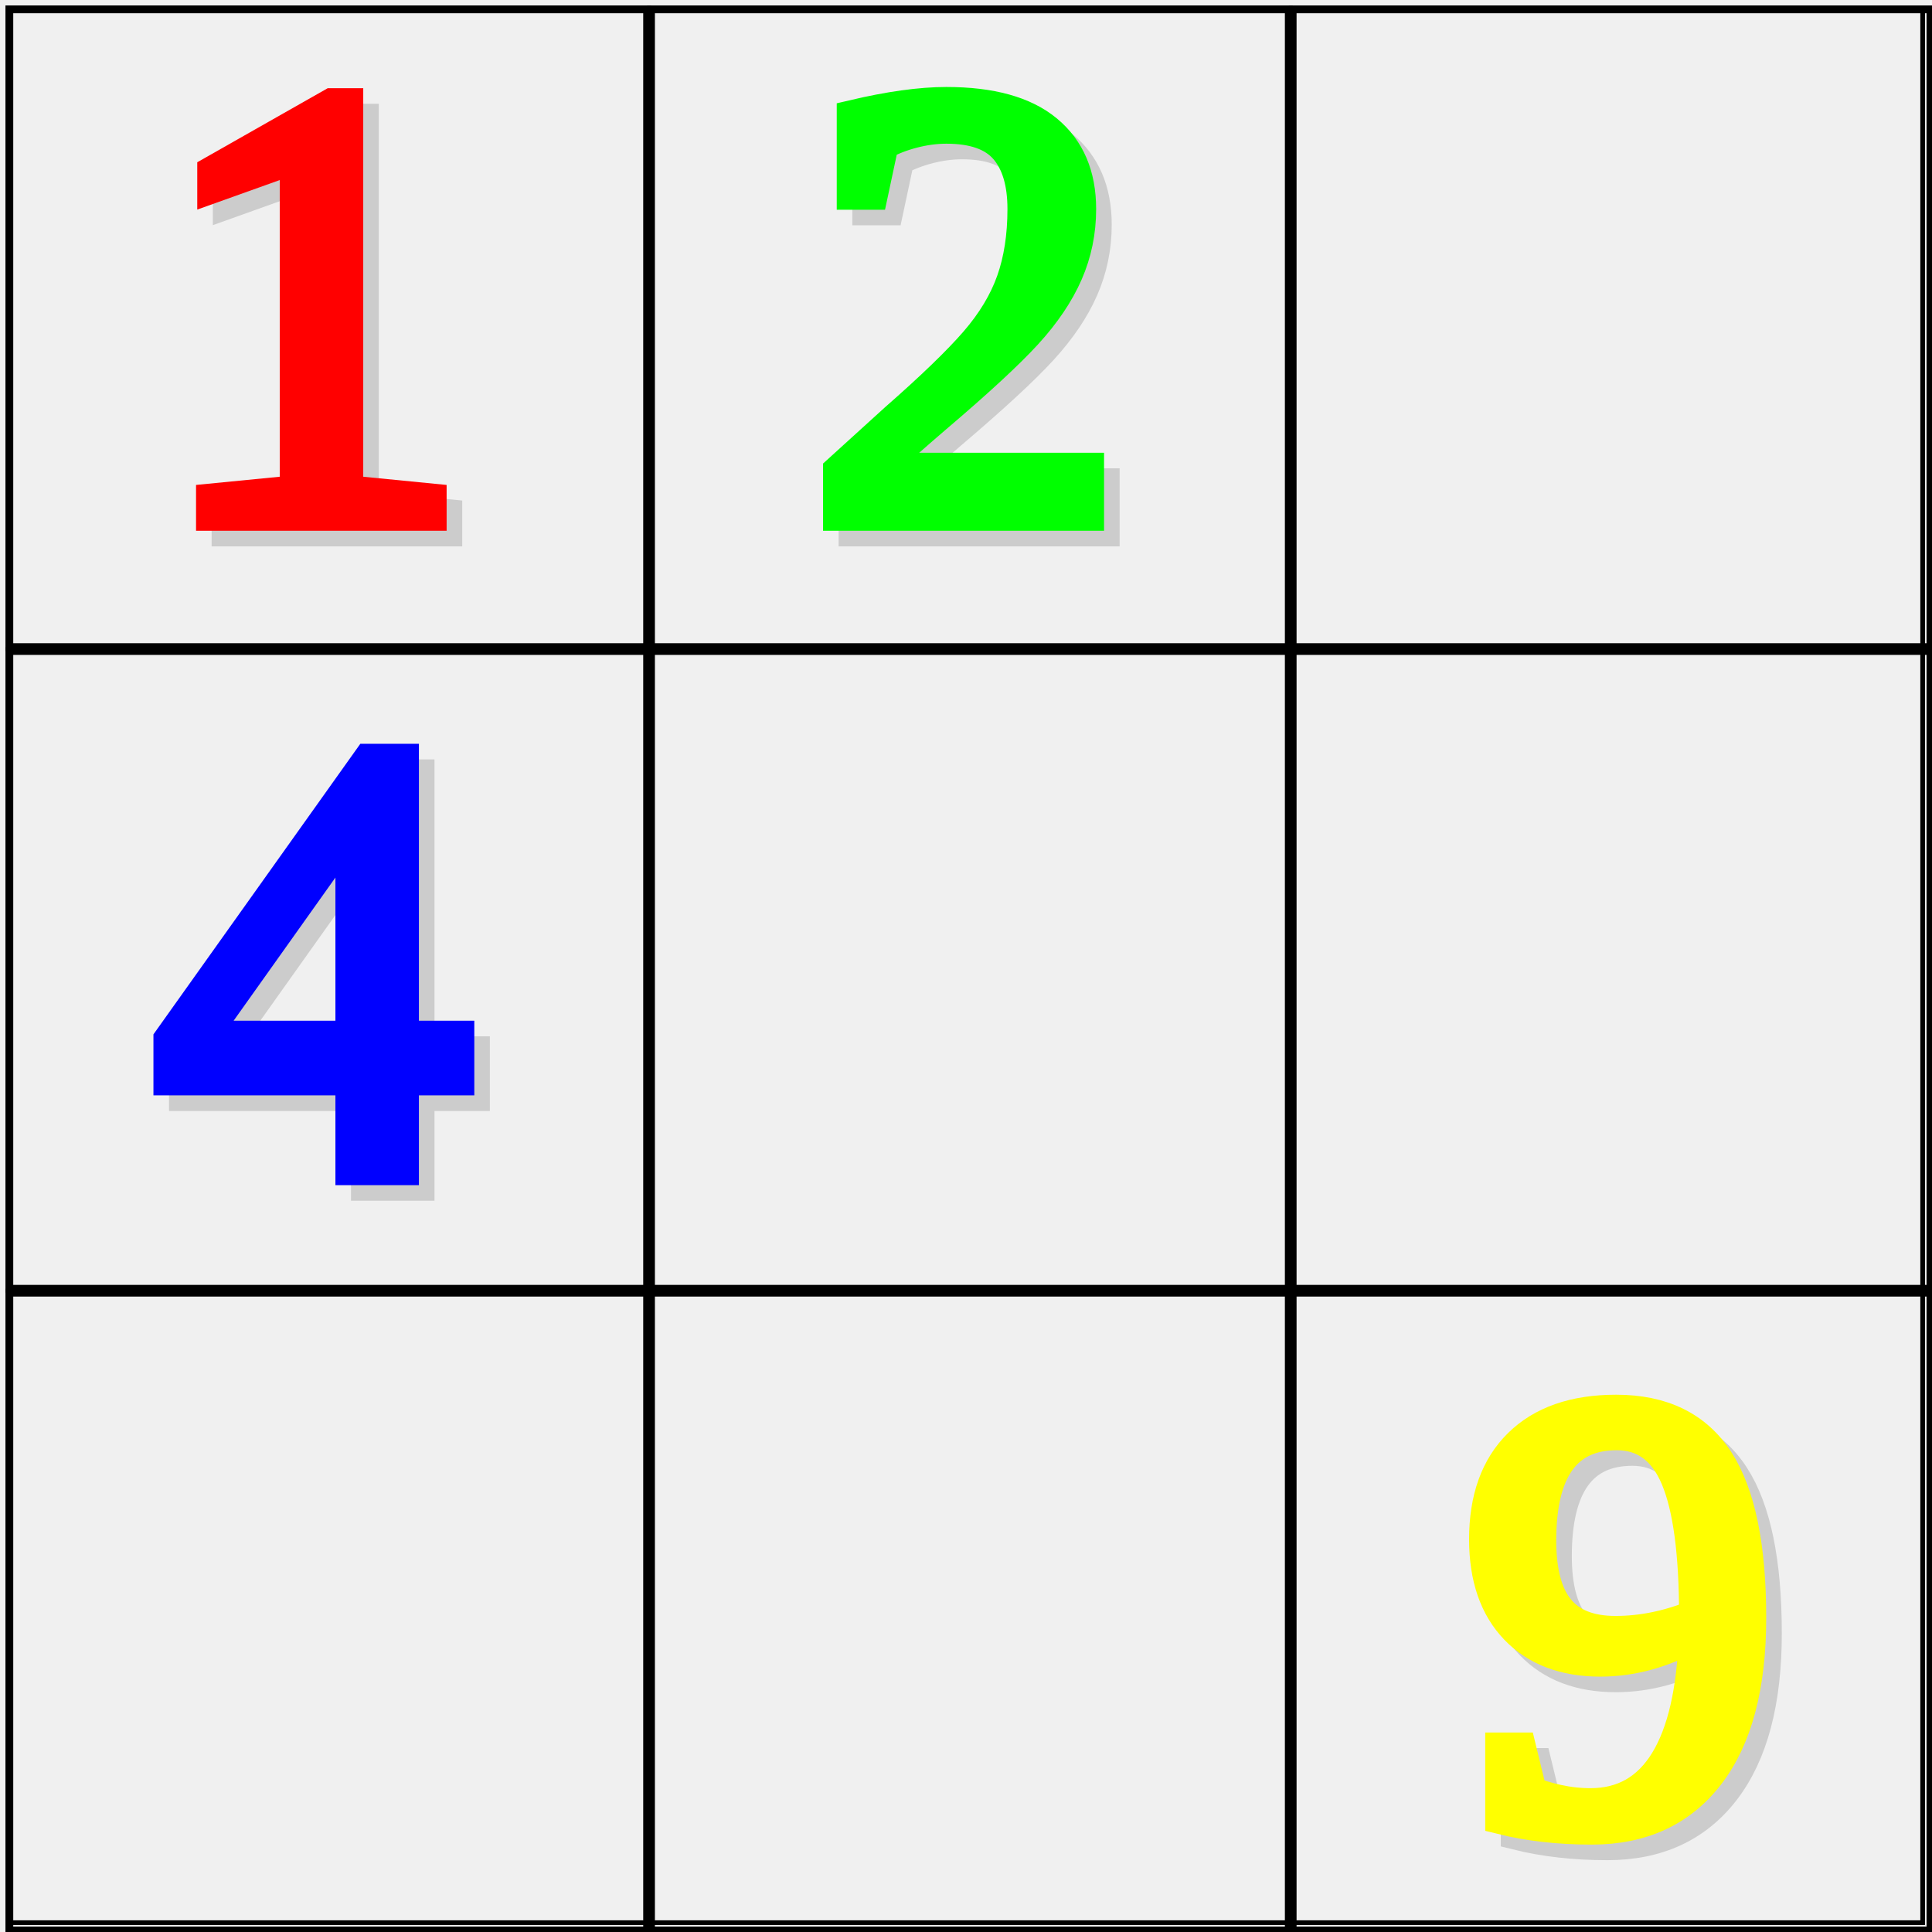
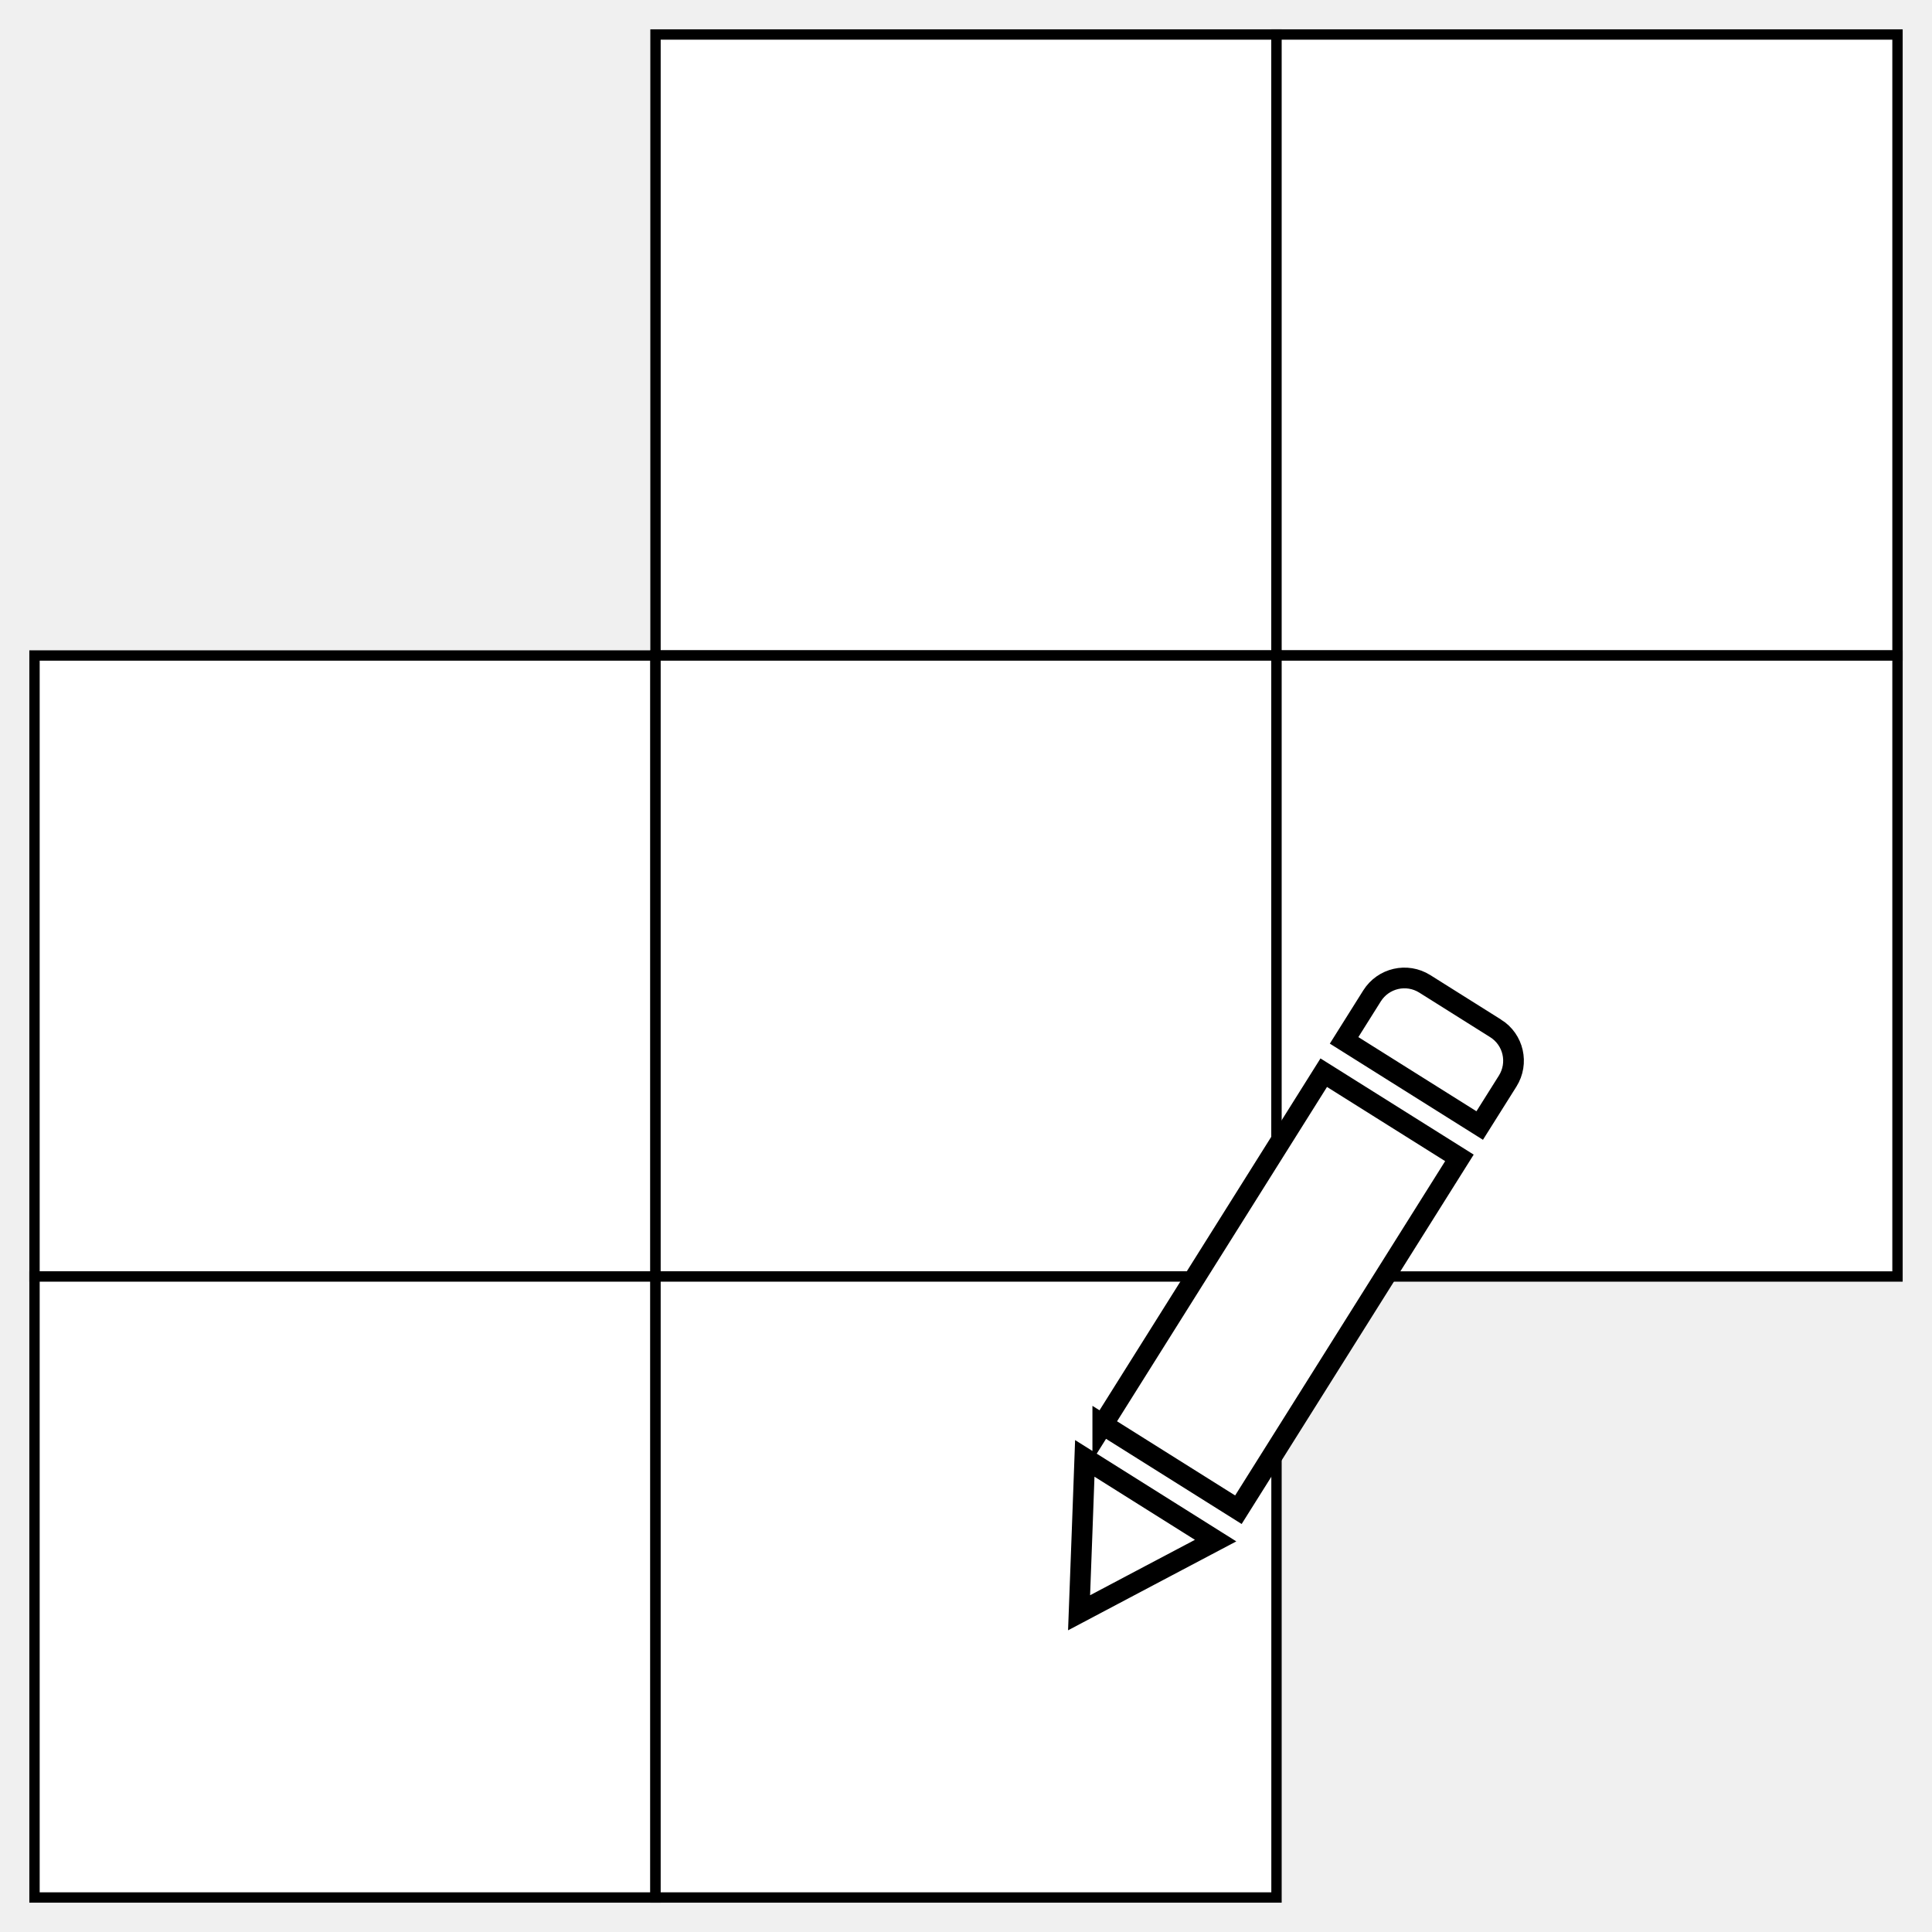
- <svg xmlns="http://www.w3.org/2000/svg" width="1240" height="1240">
+ <svg xmlns="http://www.w3.org/2000/svg" width="560" height="560">
  <g>
-     <rect id="whole_block" stroke="#000" height="1228" width="1228" y="6" x="6" fill-opacity="null" stroke-opacity="null" stroke-width="3" fill="none" />
-     <rect id="cell1" height="409.333" width="409.333" y="6" x="6" fill-opacity="null" stroke-opacity="null" stroke-width="5" stroke="#000" fill="none" />
-     <rect id="cell2" height="409.333" width="409.333" y="6" x="417.833" fill-opacity="null" stroke-opacity="null" stroke-width="5" stroke="#000" fill="none" />
-     <rect id="cell3" height="409.333" width="409.333" y="6" x="829.667" fill-opacity="null" stroke-opacity="null" stroke-width="5" stroke="#000" fill="none" />
-     <rect id="cell4" height="409.333" width="409.333" y="417.833" x="6" fill-opacity="null" stroke-opacity="null" stroke-width="5" stroke="#000" fill="none" />
-     <rect id="cell5" height="409.333" width="409.333" y="417.833" x="417.833" fill-opacity="null" stroke-opacity="null" stroke-width="5" stroke="#000" fill="none" />
-     <rect id="cell6" height="409.333" width="409.333" y="417.833" x="829.667" fill-opacity="null" stroke-opacity="null" stroke-width="5" stroke="#000" fill="none" />
-     <rect id="cell7" height="409.333" width="409.333" y="829.667" x="6" fill-opacity="null" stroke-opacity="null" stroke-width="5" stroke="#000" fill="none" />
-     <rect id="cell8" height="409.333" width="409.333" y="829.667" x="417.833" fill-opacity="null" stroke-opacity="null" stroke-width="5" stroke="#000" fill="none" />
-     <rect id="cell9" height="409.333" width="409.333" y="829.667" x="829.667" fill-opacity="null" stroke-opacity="null" stroke-width="5" stroke="#000" fill="none" />
-     <text id="digit1shadow" font-style="normal" font-weight="normal" xml:space="preserve" text-anchor="start" font-family="'Times New Roman', Times, serif" font-size="400" y="340.667" x="110.667" fill-opacity="null" stroke-opacity="null" stroke-width="20" stroke="#CCC" fill="#CCC">1</text>
-     <text id="digit1" font-style="normal" font-weight="normal" xml:space="preserve" text-anchor="start" font-family="'Times New Roman', Times, serif" font-size="400" y="330.667" x="100.667" fill-opacity="null" stroke-opacity="null" stroke-width="20" stroke="#F00" fill="#F00">1</text>
-     <text id="digit2shadow" font-style="normal" font-weight="normal" xml:space="preserve" text-anchor="start" font-family="'Times New Roman', Times, serif" font-size="400" y="340.667" x="530.667" fill-opacity="null" stroke-opacity="null" stroke-width="20" stroke="#CCC" fill="#CCC">2</text>
-     <text id="digit2" font-style="normal" font-weight="normal" xml:space="preserve" text-anchor="start" font-family="'Times New Roman', Times, serif" font-size="400" y="330.667" x="520.667" fill-opacity="null" stroke-opacity="null" stroke-width="20" stroke="#0F0" fill="#0F0">2</text>
-     <text id="digit4shadow" font-style="normal" font-weight="normal" xml:space="preserve" text-anchor="start" font-family="'Times New Roman', Times, serif" font-size="400" y="760.667" x="110.667" fill-opacity="null" stroke-opacity="null" stroke-width="20" stroke="#CCC" fill="#CCC">4</text>
-     <text id="digit4" font-style="normal" font-weight="normal" xml:space="preserve" text-anchor="start" font-family="'Times New Roman', Times, serif" font-size="400" y="750.667" x="100.667" fill-opacity="null" stroke-opacity="null" stroke-width="20" stroke="#00F" fill="#00F">4</text>
-     <text id="digit9shadow" font-style="normal" font-weight="normal" xml:space="preserve" text-anchor="start" font-family="'Times New Roman', Times, serif" font-size="400" y="1180" x="950" fill-opacity="null" stroke-opacity="null" stroke-width="20" stroke="#CCC" fill="#CCC">9</text>
-     <text id="digit9" font-style="normal" font-weight="normal" xml:space="preserve" text-anchor="start" font-family="'Times New Roman', Times, serif" font-size="400" y="1170" x="940" fill-opacity="null" stroke-opacity="null" stroke-width="20" stroke="#FF0" fill="#FF0">9</text>
+     <rect stroke-width="3" id="svg_3" height="180" width="180" y="10" x="190" stroke="#000" fill="#fff" />
+     <rect stroke-width="3" id="svg_4" height="180" width="180" y="10" x="370" stroke="#000" fill="#fff" />
+     <rect stroke-width="3" id="svg_5" height="180" width="180" y="190" x="10" stroke="#000" fill="#fff" />
+     <rect stroke-width="3" id="svg_6" height="180" width="180" y="190" x="190" stroke="#000" fill="#fff" />
+     <rect stroke-width="3" id="svg_8" height="180" width="180" y="370" x="10" stroke="#000" fill="#fff" />
+     <rect stroke-width="3" id="svg_9" height="180" width="180" y="190" x="370" stroke="#000" fill="#fff" />
+     <rect stroke-width="3" id="svg_10" height="180" width="180" y="370" x="190" stroke="#000" fill="#fff" />
+     <path id="svg_18" d="m433.518,298.081l-20.546,-12.914c-5.184,-3.255 -12.015,-1.688 -15.281,3.497l-8.098,12.89l39.306,24.687l8.105,-12.884c3.254,-5.191 1.701,-12.028 -3.485,-15.276l0,0zm-113.871,114.835l39.308,24.687l64.066,-101.987l-39.327,-24.693l-64.047,101.994l0,0zm-6.004,31.366l-0.868,23.188l20.515,-10.851l19.064,-10.066l-37.922,-23.831l-0.789,21.56l0,0l-0,-0z" stroke-width="6" stroke="#000" fill="#fff" />
  </g>
</svg>
